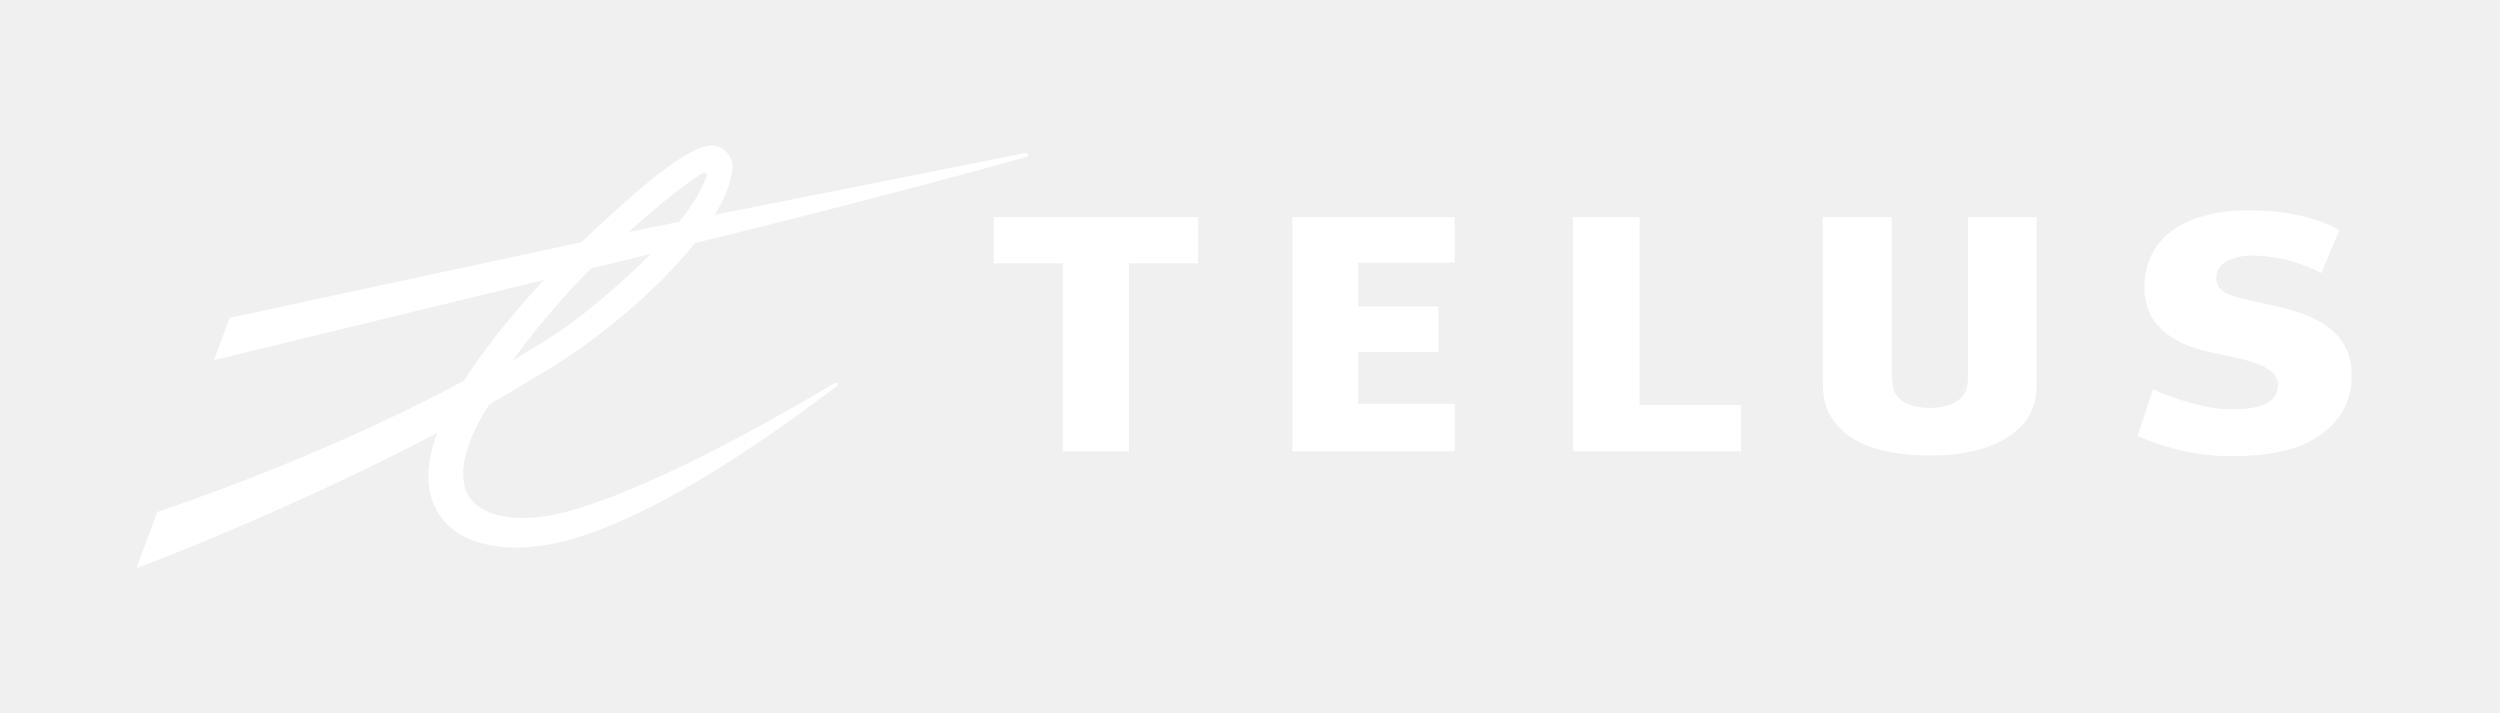
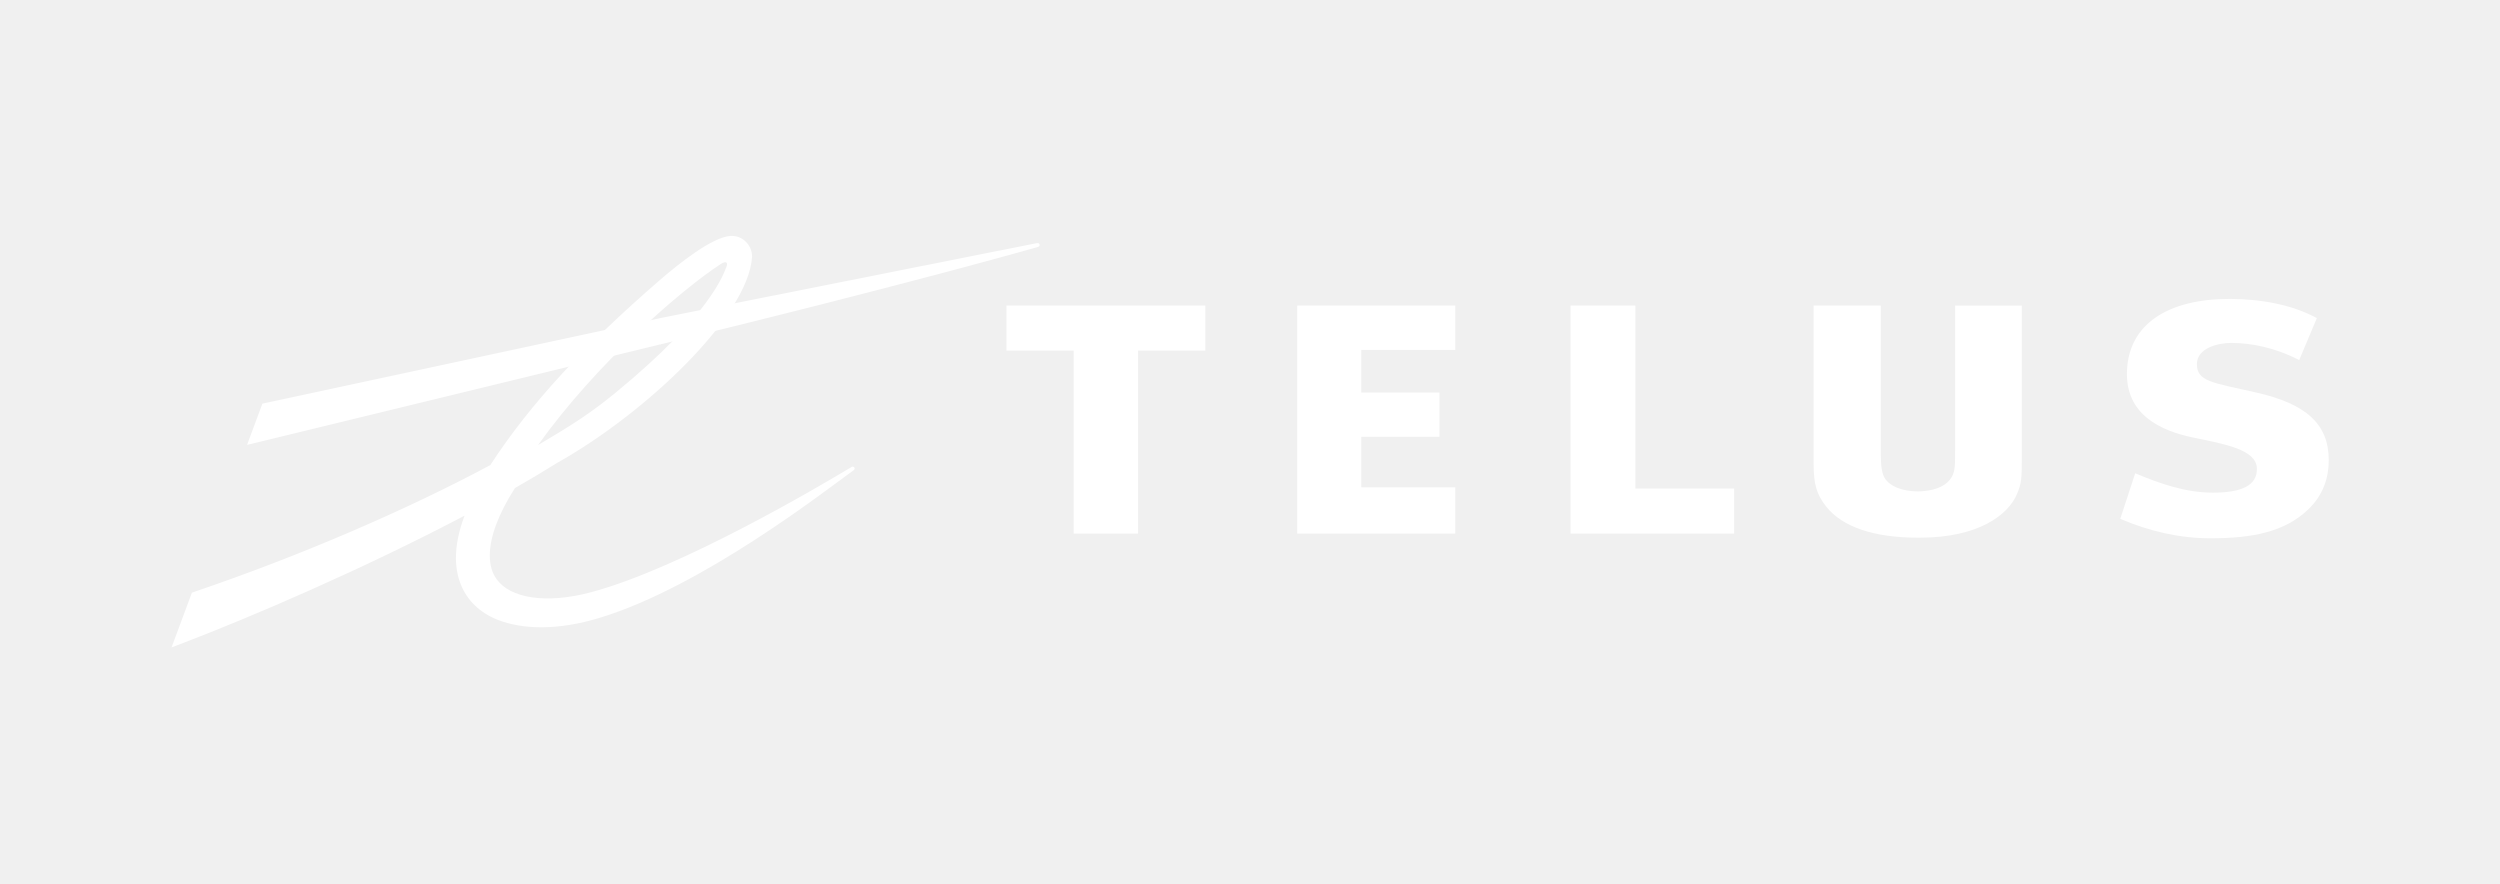
- <svg xmlns="http://www.w3.org/2000/svg" width="186" height="53" viewBox="0 0 186 53" fill="none">
-   <g clip-path="url(#clip0_949_556)">
-     <mask id="mask0_949_556" style="mask-type:luminance" maskUnits="userSpaceOnUse" x="10" y="10" width="166" height="33">
-       <path d="M175.863 10.5H10.148V42.5H175.863V10.5Z" fill="white" />
-     </mask>
-     <g mask="url(#mask0_949_556)">
-       <path fill-rule="evenodd" clip-rule="evenodd" d="M169.4 22.794C166.059 22.04 164.891 21.956 164.891 20.626C164.891 19.392 166.544 19.008 167.497 19.008C169.041 19.008 170.856 19.366 172.707 20.318L174.053 17.113C172.16 16.076 169.722 15.646 167.376 15.646C162.768 15.646 159.677 17.514 159.551 21.158C159.416 24.478 162.12 25.724 164.603 26.237C166.996 26.73 169.425 27.154 169.473 28.576C169.519 29.888 168.34 30.45 166.114 30.45C164.051 30.45 162.137 29.787 160.177 28.968L159.035 32.45C161.283 33.409 163.569 33.936 165.927 33.936C169.2 33.936 171.585 33.426 173.345 31.776C174.564 30.641 174.963 29.272 174.963 27.97C174.963 25.215 173.248 23.663 169.4 22.794Z" fill="white" />
-       <path fill-rule="evenodd" clip-rule="evenodd" d="M146.422 16.155V27.222C146.422 28.089 146.422 28.329 146.368 28.666C146.213 29.721 145.186 30.333 143.556 30.353C142.349 30.335 141.466 29.978 141.053 29.347C140.845 29.021 140.746 28.439 140.746 27.509V16.155H135.613V28.16C135.613 29.823 135.835 30.573 136.584 31.521C137.825 33.075 140.241 33.889 143.568 33.889C143.602 33.889 143.637 33.889 143.674 33.889C143.693 33.889 143.723 33.889 143.746 33.889C148.203 33.889 150.499 32.149 151.166 30.525C151.499 29.738 151.525 29.364 151.525 27.773V16.155H146.422Z" fill="white" />
-       <path fill-rule="evenodd" clip-rule="evenodd" d="M129.532 30.137H121.986V16.155H117.035V33.574H129.532V30.137Z" fill="white" />
-       <path fill-rule="evenodd" clip-rule="evenodd" d="M108.231 19.542V16.155H96.156V33.574H108.231V30.041H101.048V26.18H107.023V22.798H101.048V19.542H108.231Z" fill="white" />
-       <path fill-rule="evenodd" clip-rule="evenodd" d="M89.134 19.593V16.155H73.941V19.593H79.075V33.574H83.996V19.593H89.134Z" fill="white" />
-       <path fill-rule="evenodd" clip-rule="evenodd" d="M76.27 11.385L47.48 17.117V19.123L47.574 19.099C66.591 14.478 76.27 11.7 76.349 11.678C76.457 11.65 76.493 11.566 76.478 11.496C76.464 11.421 76.386 11.36 76.27 11.385Z" fill="white" />
-       <path fill-rule="evenodd" clip-rule="evenodd" d="M52.853 10.835C51.453 10.916 48.862 12.988 47.441 14.221C41.776 19.12 37.565 23.625 34.502 28.343C28.118 31.761 19.98 35.277 11.898 38.023L11.704 38.089L10.148 42.277L11.036 41.933C16.177 39.975 24.757 36.296 32.536 32.206C32.097 33.374 31.876 34.447 31.876 35.427C31.876 36.159 31.998 36.833 32.244 37.456C32.734 38.684 33.696 39.618 35.033 40.15C37.023 40.944 39.74 40.959 42.839 40.021C50.755 37.619 60.144 30.255 62.189 28.791L62.265 28.735C62.346 28.678 62.352 28.59 62.316 28.531C62.272 28.464 62.179 28.448 62.101 28.493L62.001 28.555C59.806 29.867 49.146 36.197 42.216 38.057C38.688 39.005 35.998 38.485 34.983 37.067C34.631 36.583 34.462 35.968 34.462 35.251C34.462 33.857 35.118 32.077 36.385 30.103C37.551 29.437 38.638 28.789 39.618 28.176C46.38 24.375 54.168 16.987 54.499 12.479C54.501 12.449 54.501 12.413 54.501 12.379C54.501 11.992 54.333 11.589 54.038 11.293C53.722 10.97 53.303 10.809 52.853 10.835ZM52.1 12.986C52.544 12.7 52.672 12.878 52.542 13.202C52.329 13.719 51.356 16.835 44.107 22.785C42.216 24.334 40.87 25.206 38.149 26.816C42.607 20.566 49.118 14.924 52.1 12.986Z" fill="white" />
-       <path fill-rule="evenodd" clip-rule="evenodd" d="M47.378 17.136L17.089 23.647L15.918 26.795L47.471 19.124L47.521 19.112V17.107L47.378 17.136Z" fill="white" />
-     </g>
-   </g>
-   <defs>
-     <clipPath id="clip0_949_556">
-       <rect width="165.714" height="32" fill="white" transform="translate(10.1445 10.5)" />
-     </clipPath>
-   </defs>
+ <svg xmlns="http://www.w3.org/2000/svg" width="150" height="53" viewBox="0 0 150 53" fill="none">
+   <path d="M87.317 20.995V18.334H77.832V32.014H87.317V29.239H81.677V26.208H86.367V23.552H81.677V20.995H87.317Z" fill="white" />
+   <path d="M104.049 29.314H98.122V18.334H94.234V32.014H104.049V29.314Z" fill="white" />
+   <path d="M135.356 23.548C132.731 22.955 131.814 22.89 131.814 21.845C131.814 20.875 133.109 20.575 133.861 20.575C135.074 20.575 136.497 20.855 137.952 21.605L139.011 19.087C137.523 18.272 135.609 17.935 133.766 17.935C130.145 17.935 127.72 19.401 127.619 22.263C127.515 24.87 129.635 25.848 131.586 26.252C133.467 26.639 135.372 26.972 135.413 28.089C135.449 29.12 134.519 29.559 132.774 29.559C131.154 29.559 129.649 29.04 128.112 28.397L127.215 31.132C128.981 31.882 130.778 32.297 132.627 32.297C135.198 32.297 137.072 31.898 138.453 30.602C139.411 29.711 139.725 28.636 139.725 27.613C139.725 25.449 138.38 24.229 135.356 23.548Z" fill="white" />
+   <path d="M72.319 21.035V18.334H60.387V21.035H64.419V32.014H68.283V21.035H72.319Z" fill="white" />
+   <path d="M117.306 18.334V27.025C117.306 27.708 117.306 27.895 117.262 28.158C117.14 28.987 116.336 29.466 115.054 29.485C114.105 29.468 113.412 29.19 113.088 28.695C112.927 28.439 112.847 27.981 112.847 27.251V18.334H108.816V27.764C108.816 29.069 108.991 29.659 109.578 30.403C110.553 31.622 112.448 32.26 115.062 32.26C115.087 32.26 115.116 32.26 115.143 32.26C115.159 32.26 115.183 32.26 115.202 32.26C118.701 32.26 120.505 30.894 121.028 29.622C121.29 29.002 121.309 28.708 121.309 27.461V18.335L117.306 18.334Z" fill="white" />
+   <path d="M62.215 14.587L39.605 19.089V20.664L39.679 20.648C54.613 17.018 62.214 14.834 62.275 14.817C62.359 14.795 62.389 14.73 62.378 14.674C62.367 14.616 62.306 14.571 62.215 14.587Z" fill="white" />
+   <path d="M43.237 15.847C43.586 15.622 43.687 15.76 43.584 16.015C43.418 16.421 42.652 18.867 36.96 23.54C35.475 24.76 34.418 25.441 32.28 26.707C35.783 21.797 40.895 17.368 43.237 15.847ZM43.829 14.158C42.729 14.219 40.696 15.847 39.579 16.815C35.13 20.664 31.823 24.201 29.418 27.906C24.405 30.591 18.014 33.35 11.667 35.507L11.514 35.559L10.293 38.845L10.991 38.578C15.027 37.039 21.765 34.152 27.874 30.939C27.529 31.856 27.356 32.698 27.356 33.47C27.356 34.043 27.453 34.573 27.645 35.061C28.03 36.024 28.785 36.757 29.835 37.178C31.398 37.801 33.531 37.813 35.964 37.075C42.182 35.189 49.556 29.406 51.16 28.256L51.221 28.212C51.283 28.168 51.29 28.097 51.262 28.051C51.227 27.997 51.155 27.984 51.093 28.019L51.014 28.068C49.291 29.098 40.919 34.07 35.478 35.53C32.706 36.273 30.596 35.867 29.797 34.751C29.52 34.373 29.388 33.888 29.388 33.325C29.388 32.227 29.903 30.834 30.898 29.281C31.814 28.761 32.667 28.25 33.438 27.767C38.745 24.786 44.862 18.99 45.121 15.447C45.123 15.423 45.123 15.396 45.123 15.368C45.123 15.062 44.99 14.748 44.76 14.514C44.511 14.263 44.184 14.134 43.829 14.158Z" fill="white" />
+   <path d="M39.53 19.106L15.744 24.218L14.824 26.692L39.604 20.665L39.643 20.657V19.08L39.53 19.106Z" fill="white" />
</svg>
